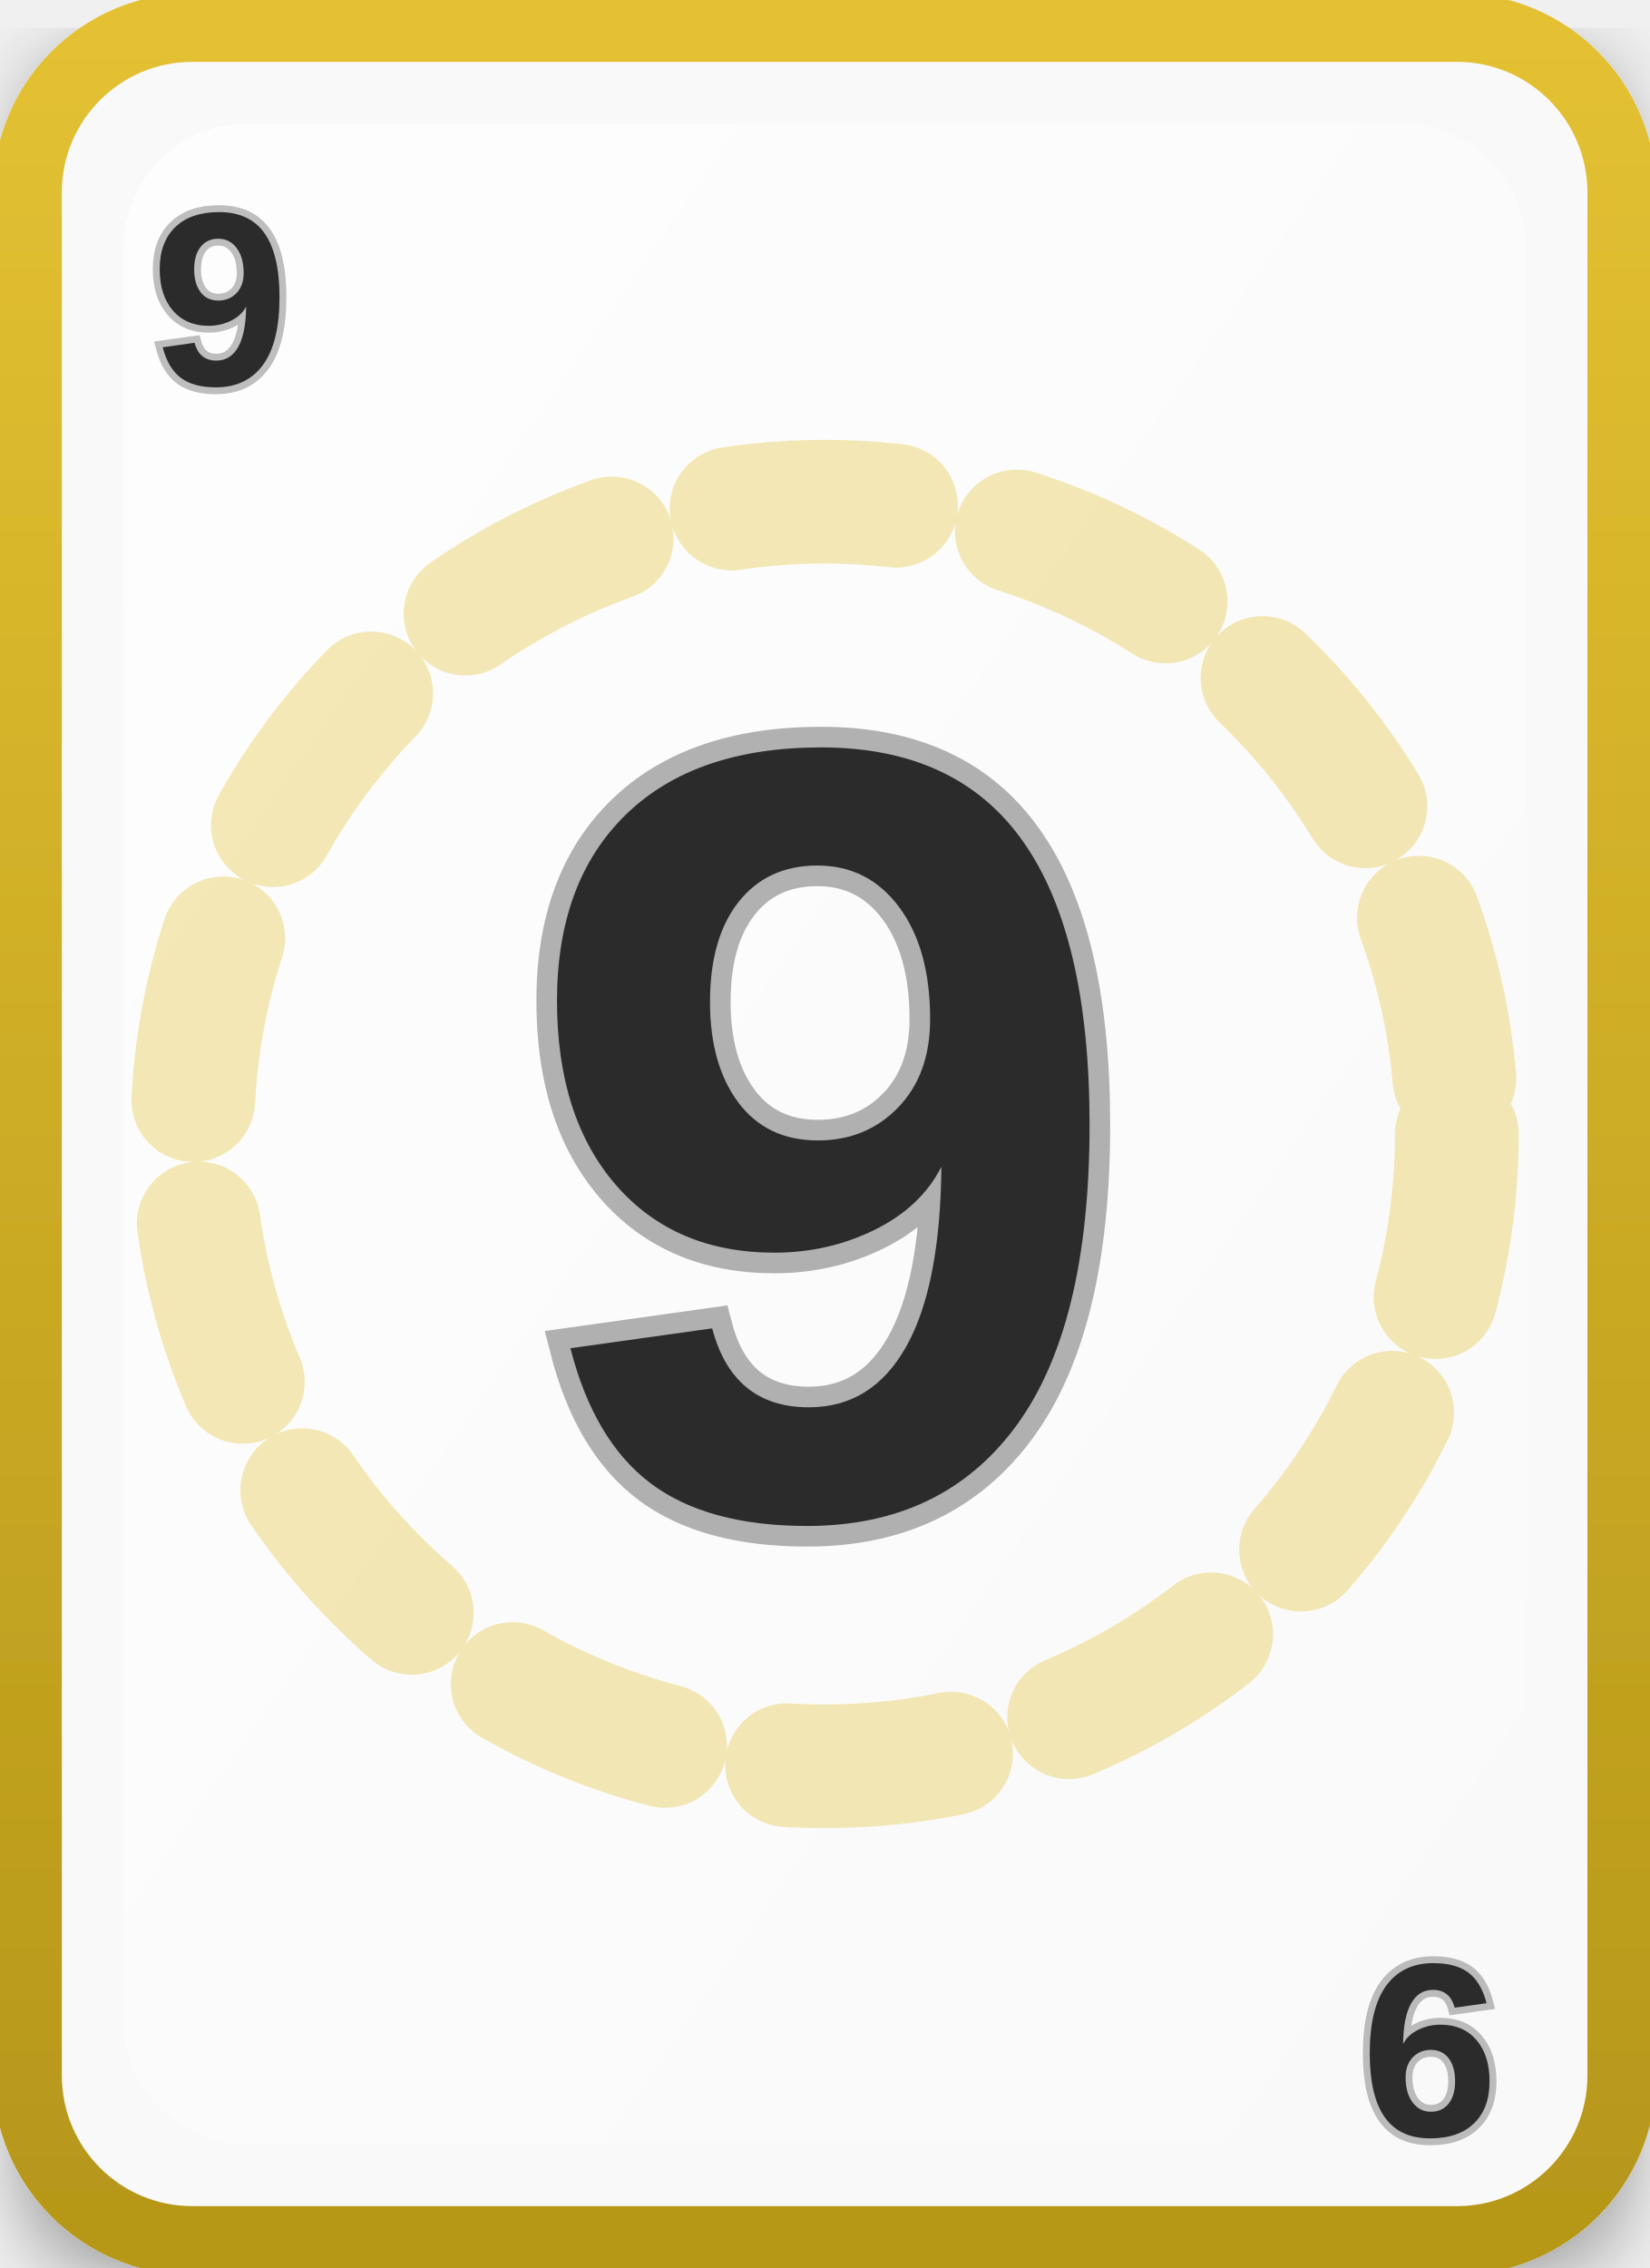
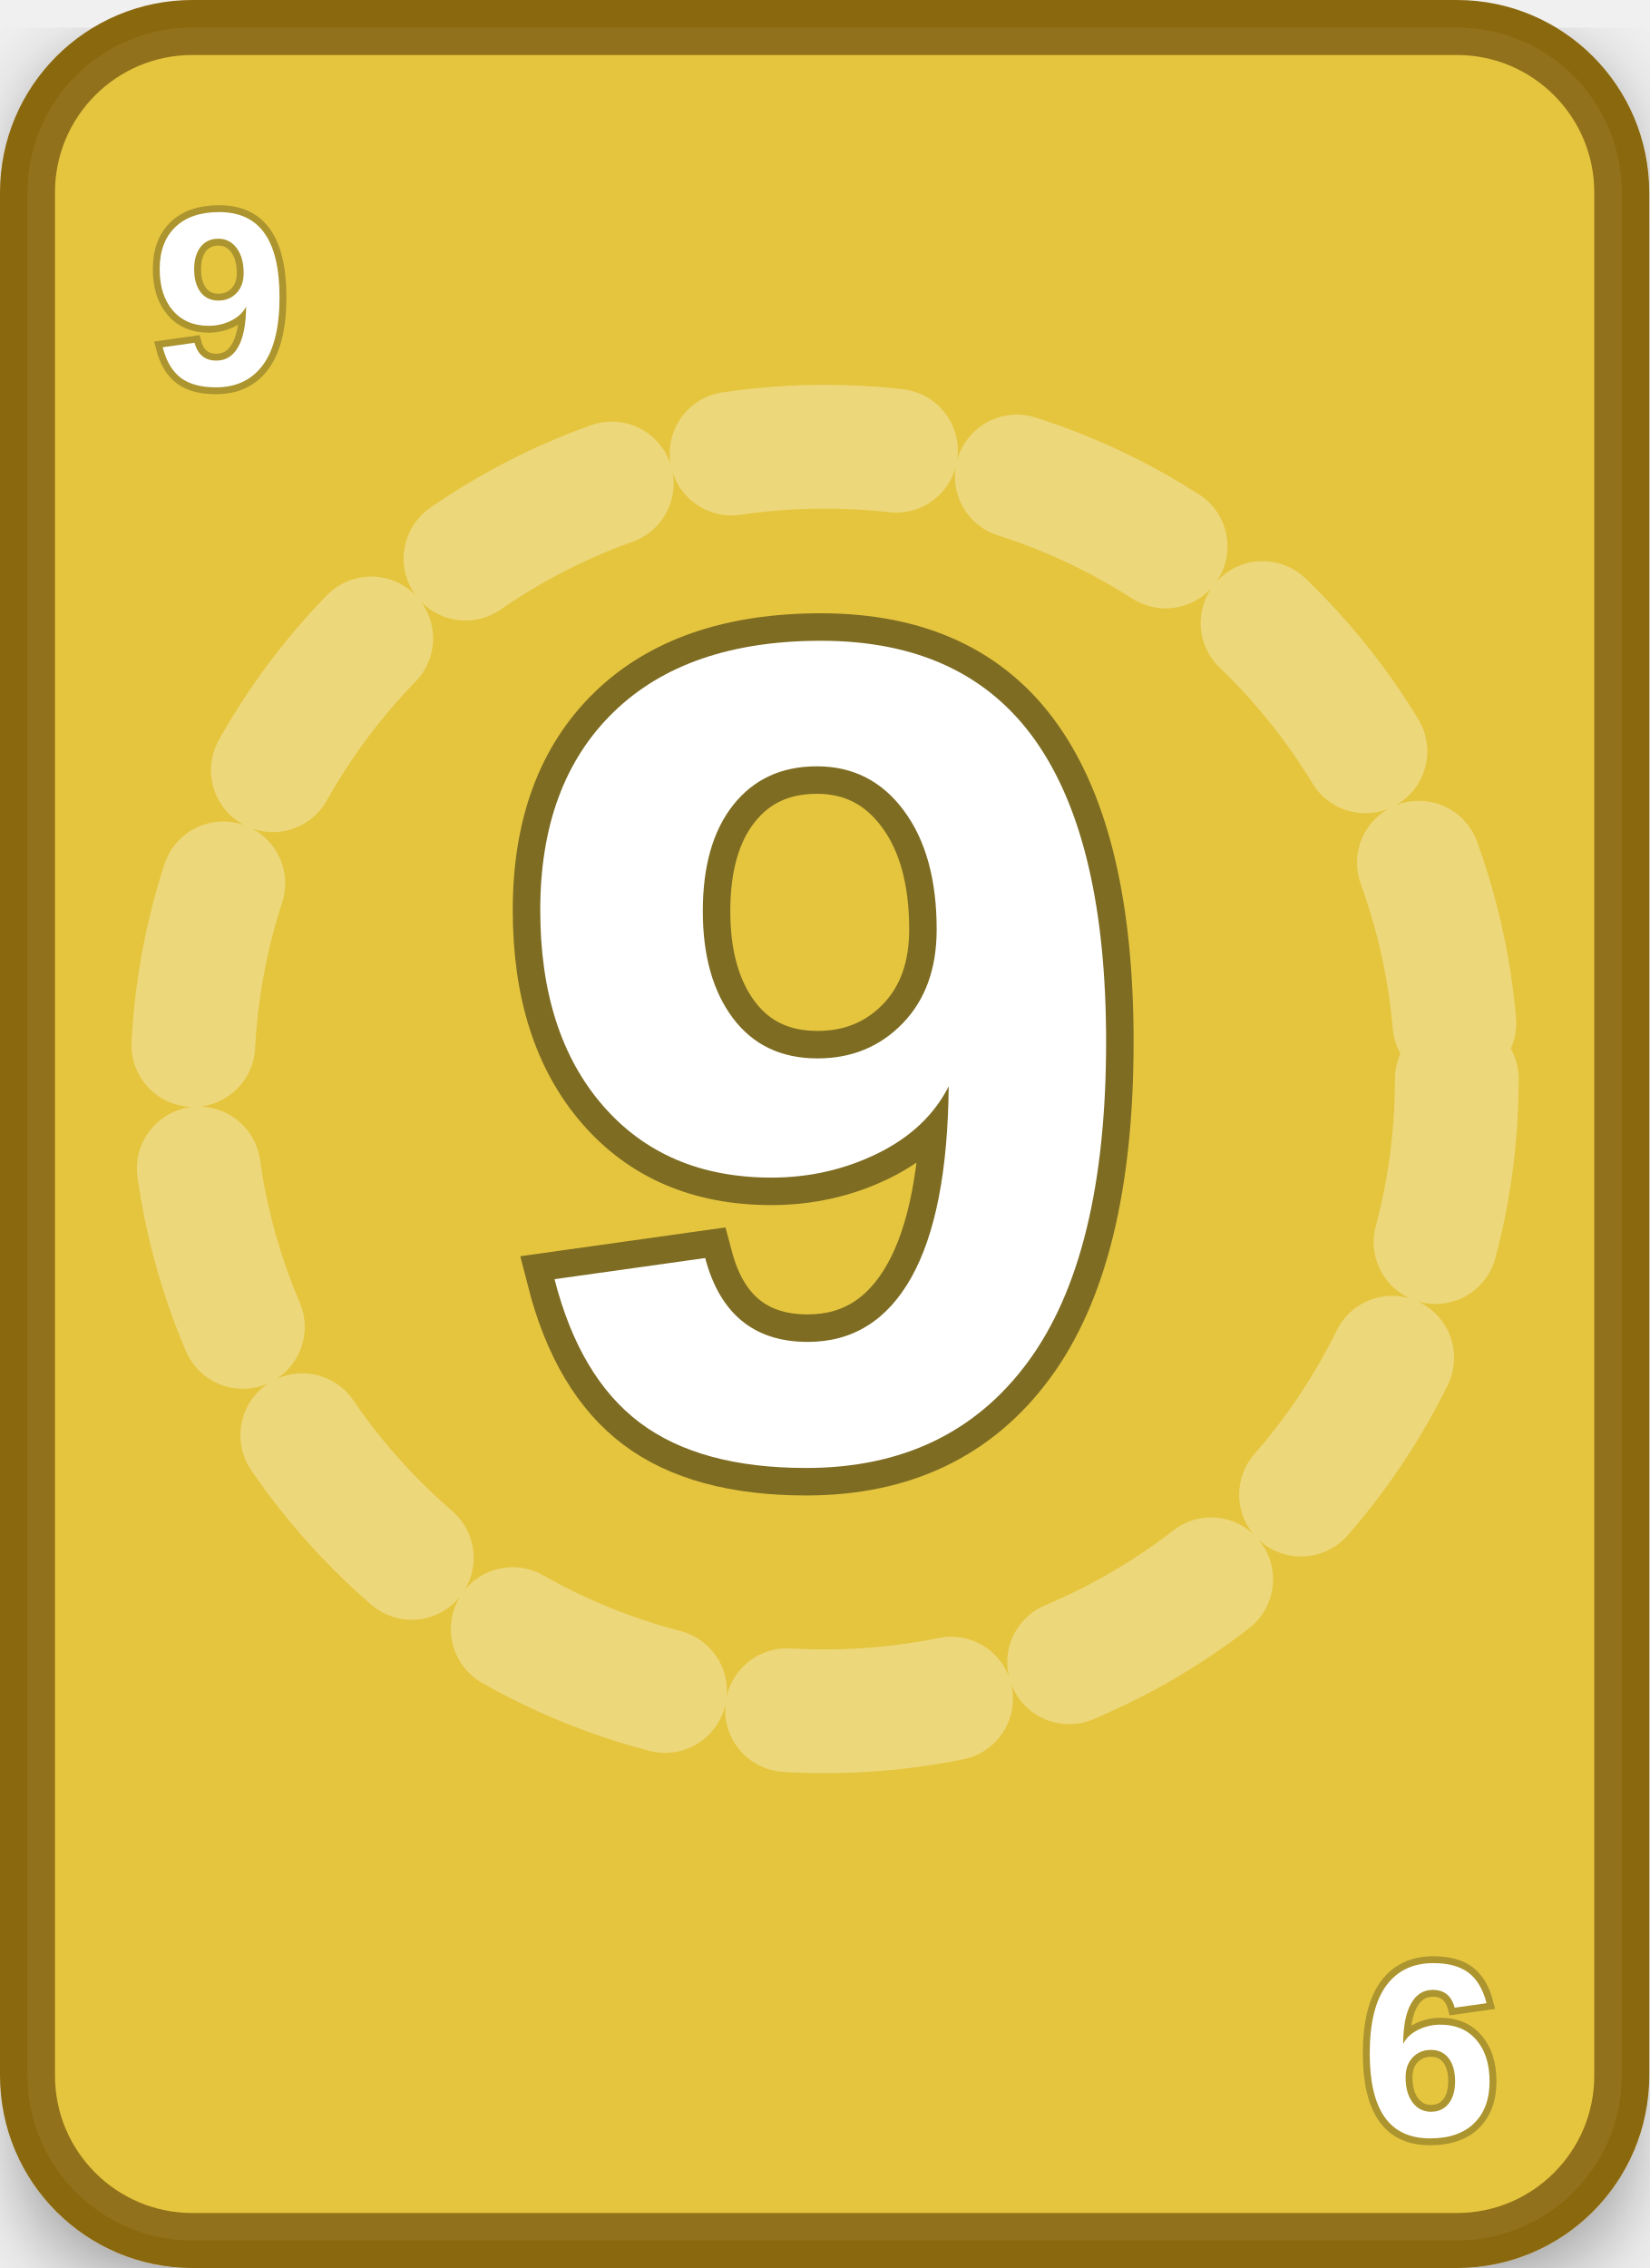
- <svg xmlns="http://www.w3.org/2000/svg" viewBox="0 0 240 330" width="240" height="330" shape-rendering="geometricPrecision" text-rendering="geometricPrecision">
+ <svg xmlns="http://www.w3.org/2000/svg" viewBox="0 0 240 330" width="240" height="330">
  <defs>
-     <linearGradient id="grad_yellow_9" x1="0" y1="0" x2="0" y2="1">
+     <linearGradient id="grad_yellow_9_filled" x1="0" y1="0" x2="0" y2="1">
      <stop offset="0%" stop-color="#e3c132" />
-       <stop offset="100%" stop-color="#b69719" />
-     </linearGradient>
-     <linearGradient id="inner_yellow_9" x1="0" y1="0" x2="1" y2="1">
-       <stop offset="0%" stop-color="#ffffff" stop-opacity="0.75" />
-       <stop offset="100%" stop-color="#ffffff" stop-opacity="0" />
+       <stop offset="100%" stop-color="#e3c132" />
    </linearGradient>
    <filter id="shadow" x="-10%" y="-10%" width="120%" height="120%">
      <feDropShadow dx="0" dy="4" stdDeviation="6" flood-color="rgba(0,0,0,0.35)" />
    </filter>
  </defs>
-   <rect x="4" y="4" rx="24" ry="24" width="232" height="322" fill="#f9f9f9" stroke="url(#grad_yellow_9)" stroke-width="10" filter="url(#shadow)" />
-   <rect x="18" y="18" rx="18" ry="18" width="204" height="294" fill="url(#inner_yellow_9)" />
-   <circle cx="120" cy="165" r="92" fill="none" stroke="#e3c132" stroke-width="18" stroke-linecap="round" stroke-dasharray="24 18" opacity="0.35" />
-   <g font-family="Arial, sans-serif" font-size="36" font-weight="700" fill="#2b2b2b" stroke="rgba(0,0,0,0.25)" stroke-width="2" paint-order="stroke" text-anchor="middle">
+   <rect x="4" y="4" rx="24" ry="24" width="232" height="322" fill="url(#grad_yellow_9_filled)" stroke="#8a6808" stroke-width="8" filter="url(#shadow)" />
+   <rect x="4" y="4" rx="24" ry="24" width="232" height="322" fill="rgba(255,255,255,0.06)" />
+   <circle cx="120" cy="157" r="92" fill="none" stroke="rgba(255,255,255,0.32)" stroke-width="18" stroke-linecap="round" stroke-dasharray="24 18" />
+   <g font-family="Arial, sans-serif" font-size="36" font-weight="700" fill="#ffffff" stroke="rgba(0,0,0,0.25)" stroke-width="2" paint-order="stroke" text-anchor="middle">
    <text x="32" y="56">9</text>
    <text x="208" y="286" transform="rotate(180 208 286)">9</text>
  </g>
-   <g font-family="Arial, sans-serif" font-size="160" font-weight="800" fill="#2b2b2b" stroke="rgba(0,0,0,0.3)" stroke-width="6" paint-order="stroke" text-anchor="middle" dominant-baseline="central">
-     <text x="120" y="165">9</text>
+   <g font-family="Arial, sans-serif" font-size="170" font-weight="900" fill="#ffffff" stroke="rgba(0,0,0,0.45)" stroke-width="8" paint-order="stroke" text-anchor="middle" dominant-baseline="central">
+     <text x="120" y="153">9</text>
  </g>
</svg>
